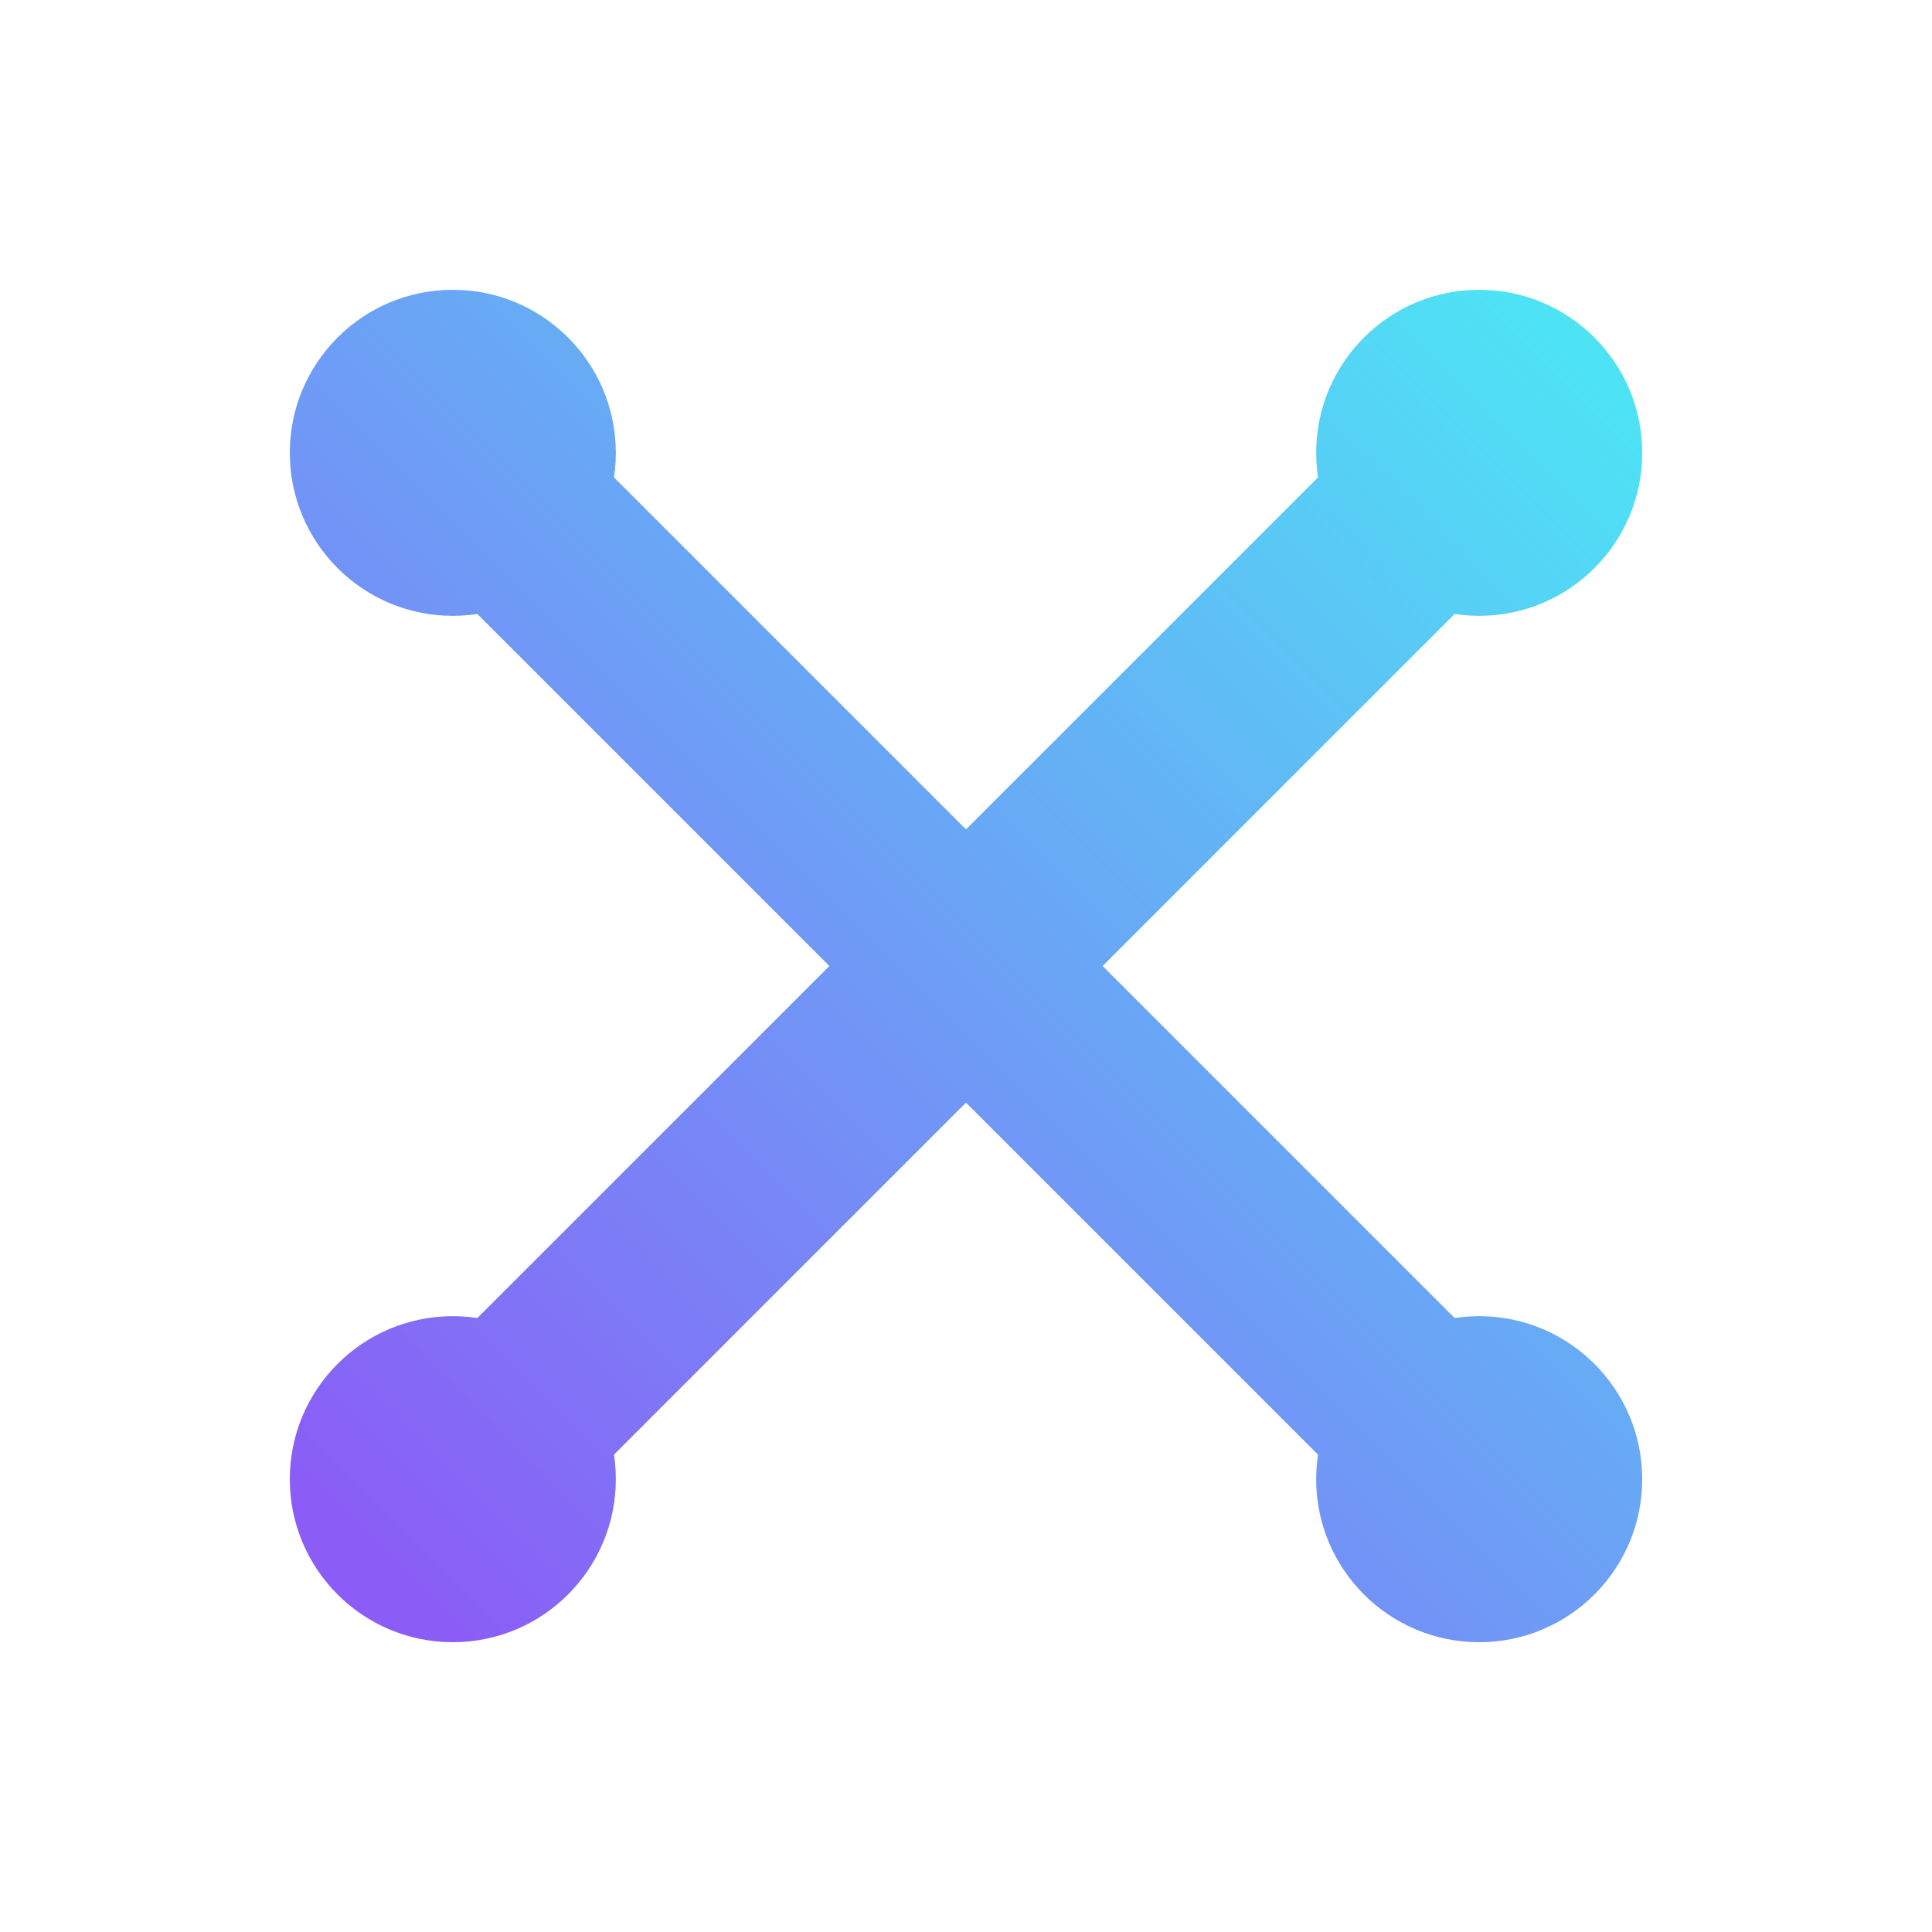
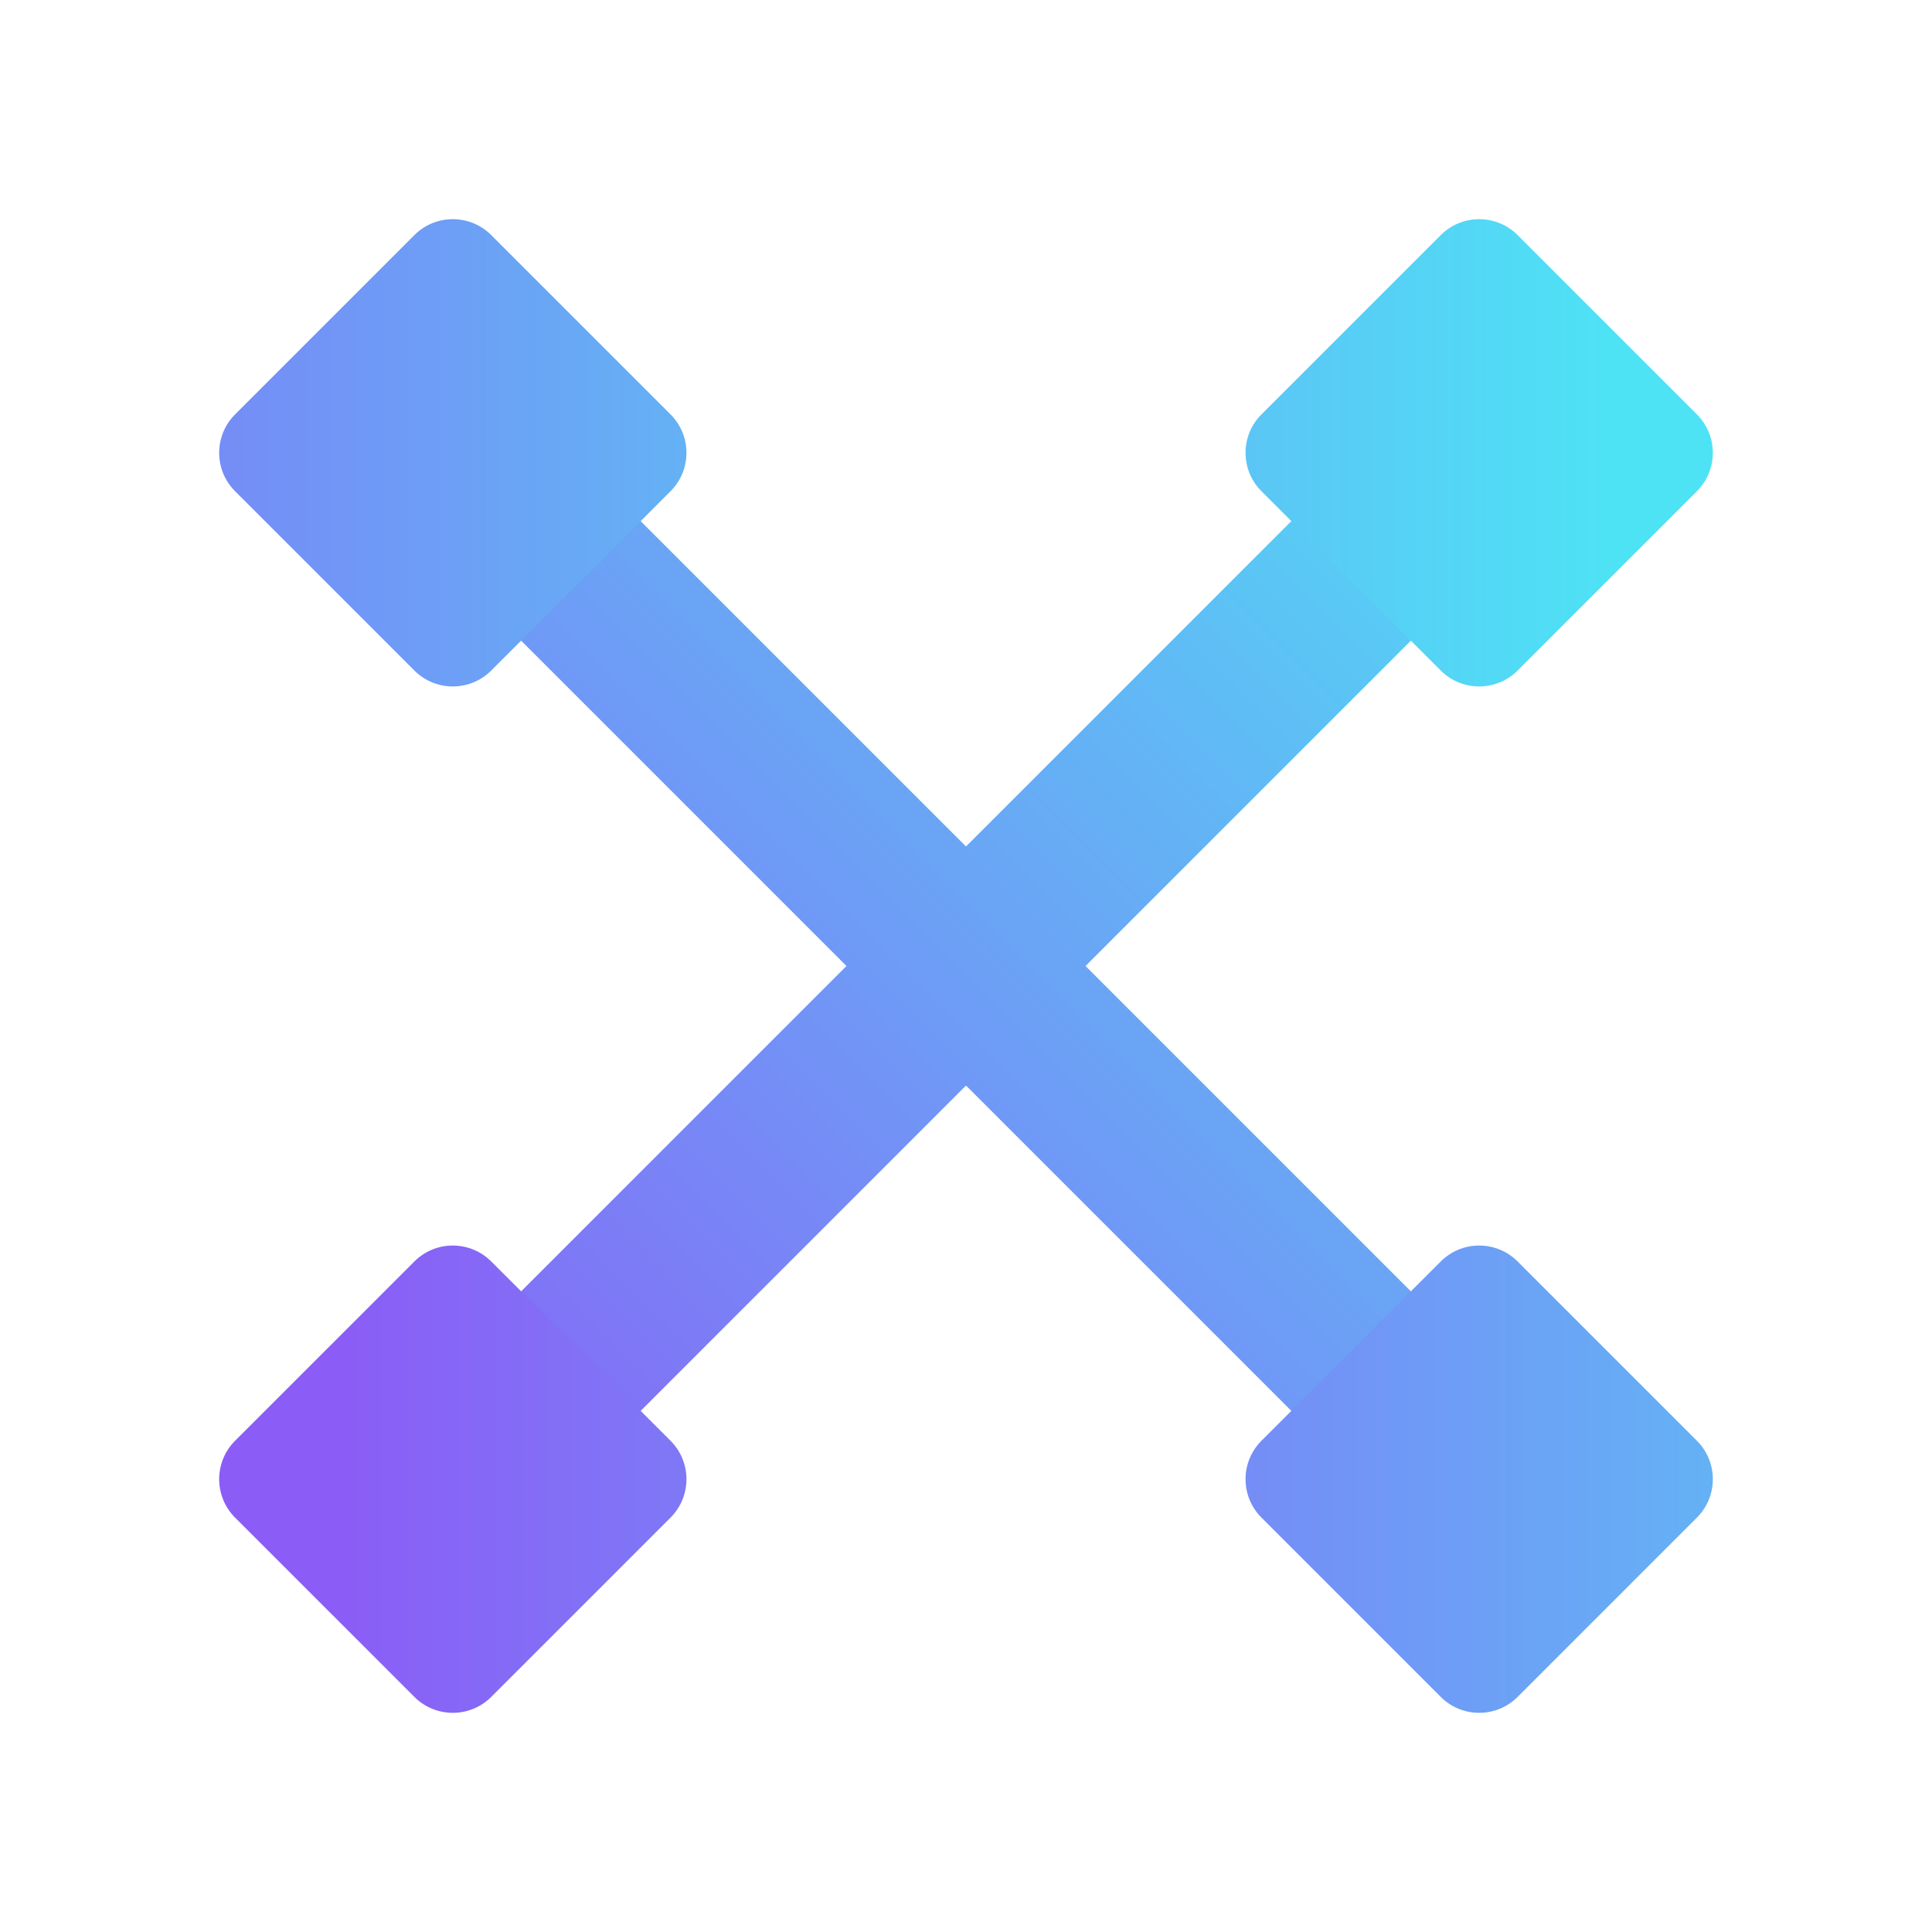
<svg xmlns="http://www.w3.org/2000/svg" viewBox="0 0 32 32" width="512" height="512" role="img" aria-label="Xec">
  <defs>
    <linearGradient id="xecMark" x1="6" y1="26" x2="26" y2="6" gradientUnits="userSpaceOnUse">
      <stop offset="0" stop-color="#8B5CF6" />
      <stop offset="1" stop-color="#4EE2F5" />
    </linearGradient>
  </defs>
-   <g stroke="url(#xecMark)" fill="none" stroke-width="3.2" stroke-linecap="round">
+   <g stroke="url(#xecMark)" fill="none" stroke-width="2.8">
    <path d="M7.5 7.5 L24.5 24.5" />
    <path d="M24.5 7.5 L7.5 24.5" />
  </g>
  <g fill="url(#xecMark)">
-     <circle cx="7.5" cy="7.5" r="2.7" />
-     <circle cx="24.5" cy="7.5" r="2.7" />
-     <circle cx="7.5" cy="24.5" r="2.7" />
-     <circle cx="24.5" cy="24.5" r="2.7" />
+     <rect x="4.5" y="4.5" width="6.0" height="6.0" rx="0.9" transform="rotate(45 7.5 7.5)" />
+     <rect x="21.5" y="4.5" width="6.0" height="6.0" rx="0.9" transform="rotate(45 24.5 7.5)" />
+     <rect x="4.5" y="21.5" width="6.0" height="6.0" rx="0.9" transform="rotate(45 7.5 24.5)" />
+     <rect x="21.5" y="21.5" width="6.0" height="6.0" rx="0.9" transform="rotate(45 24.5 24.5)" />
  </g>
</svg>
